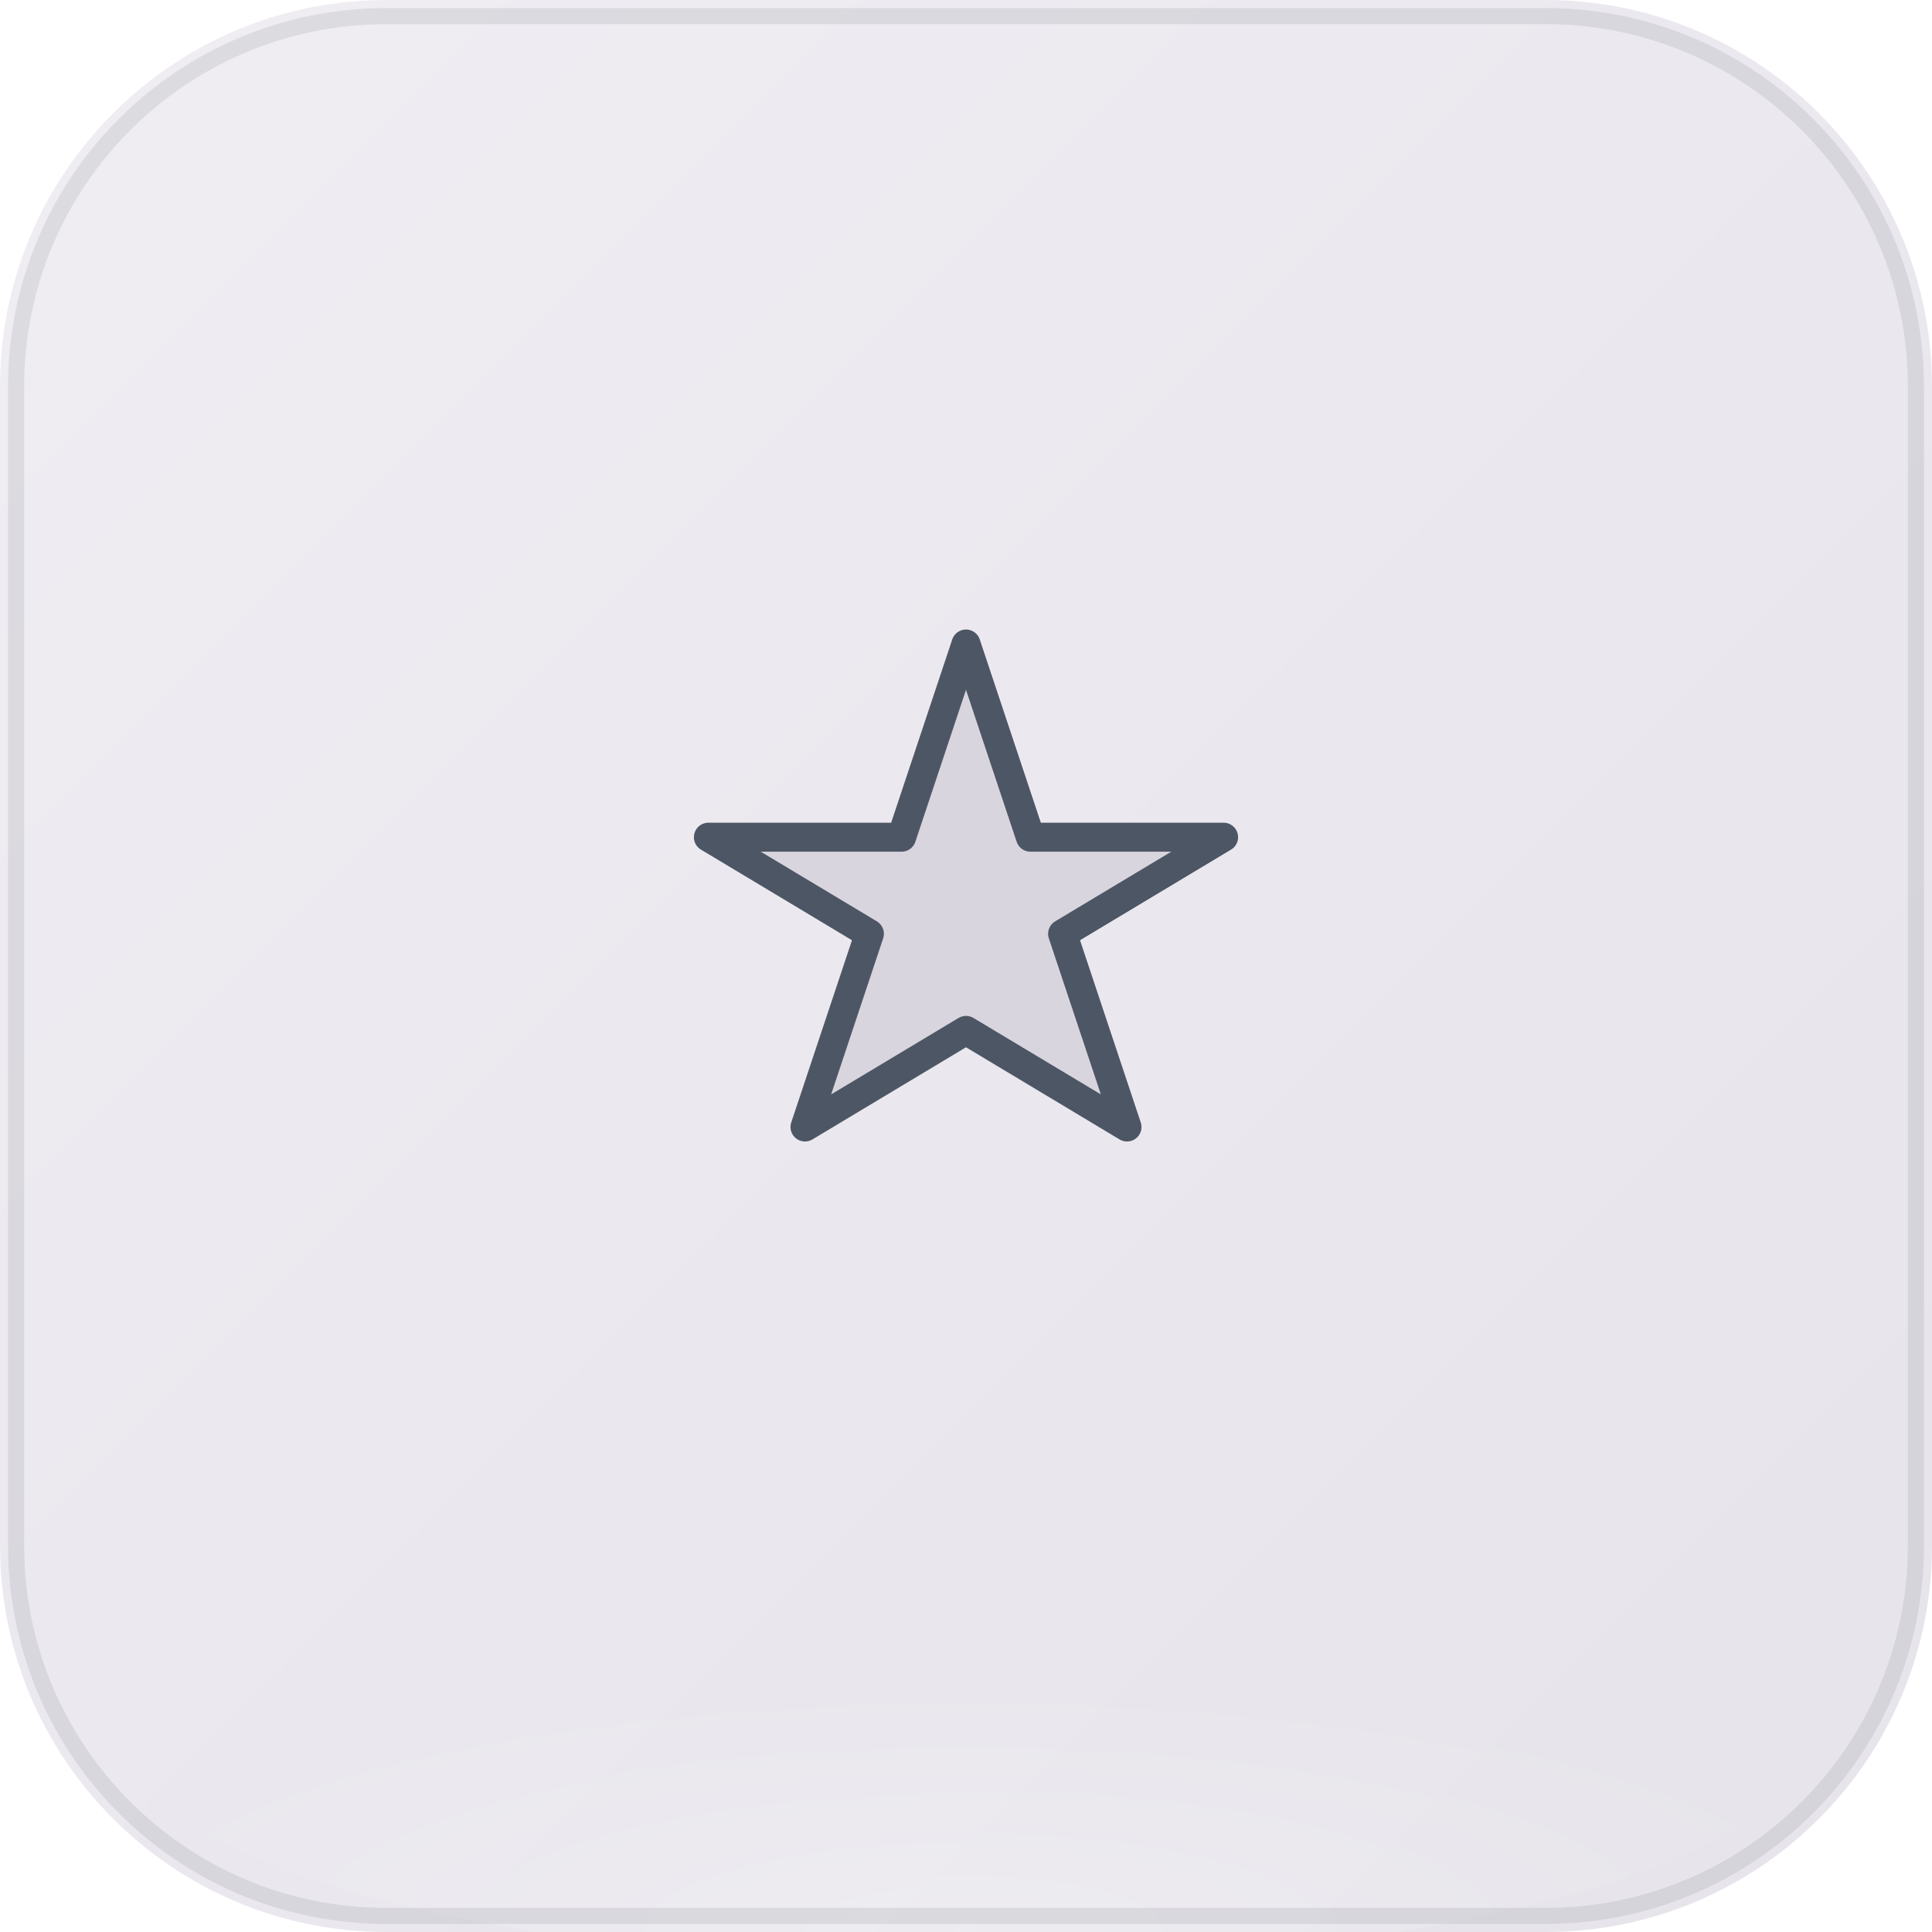
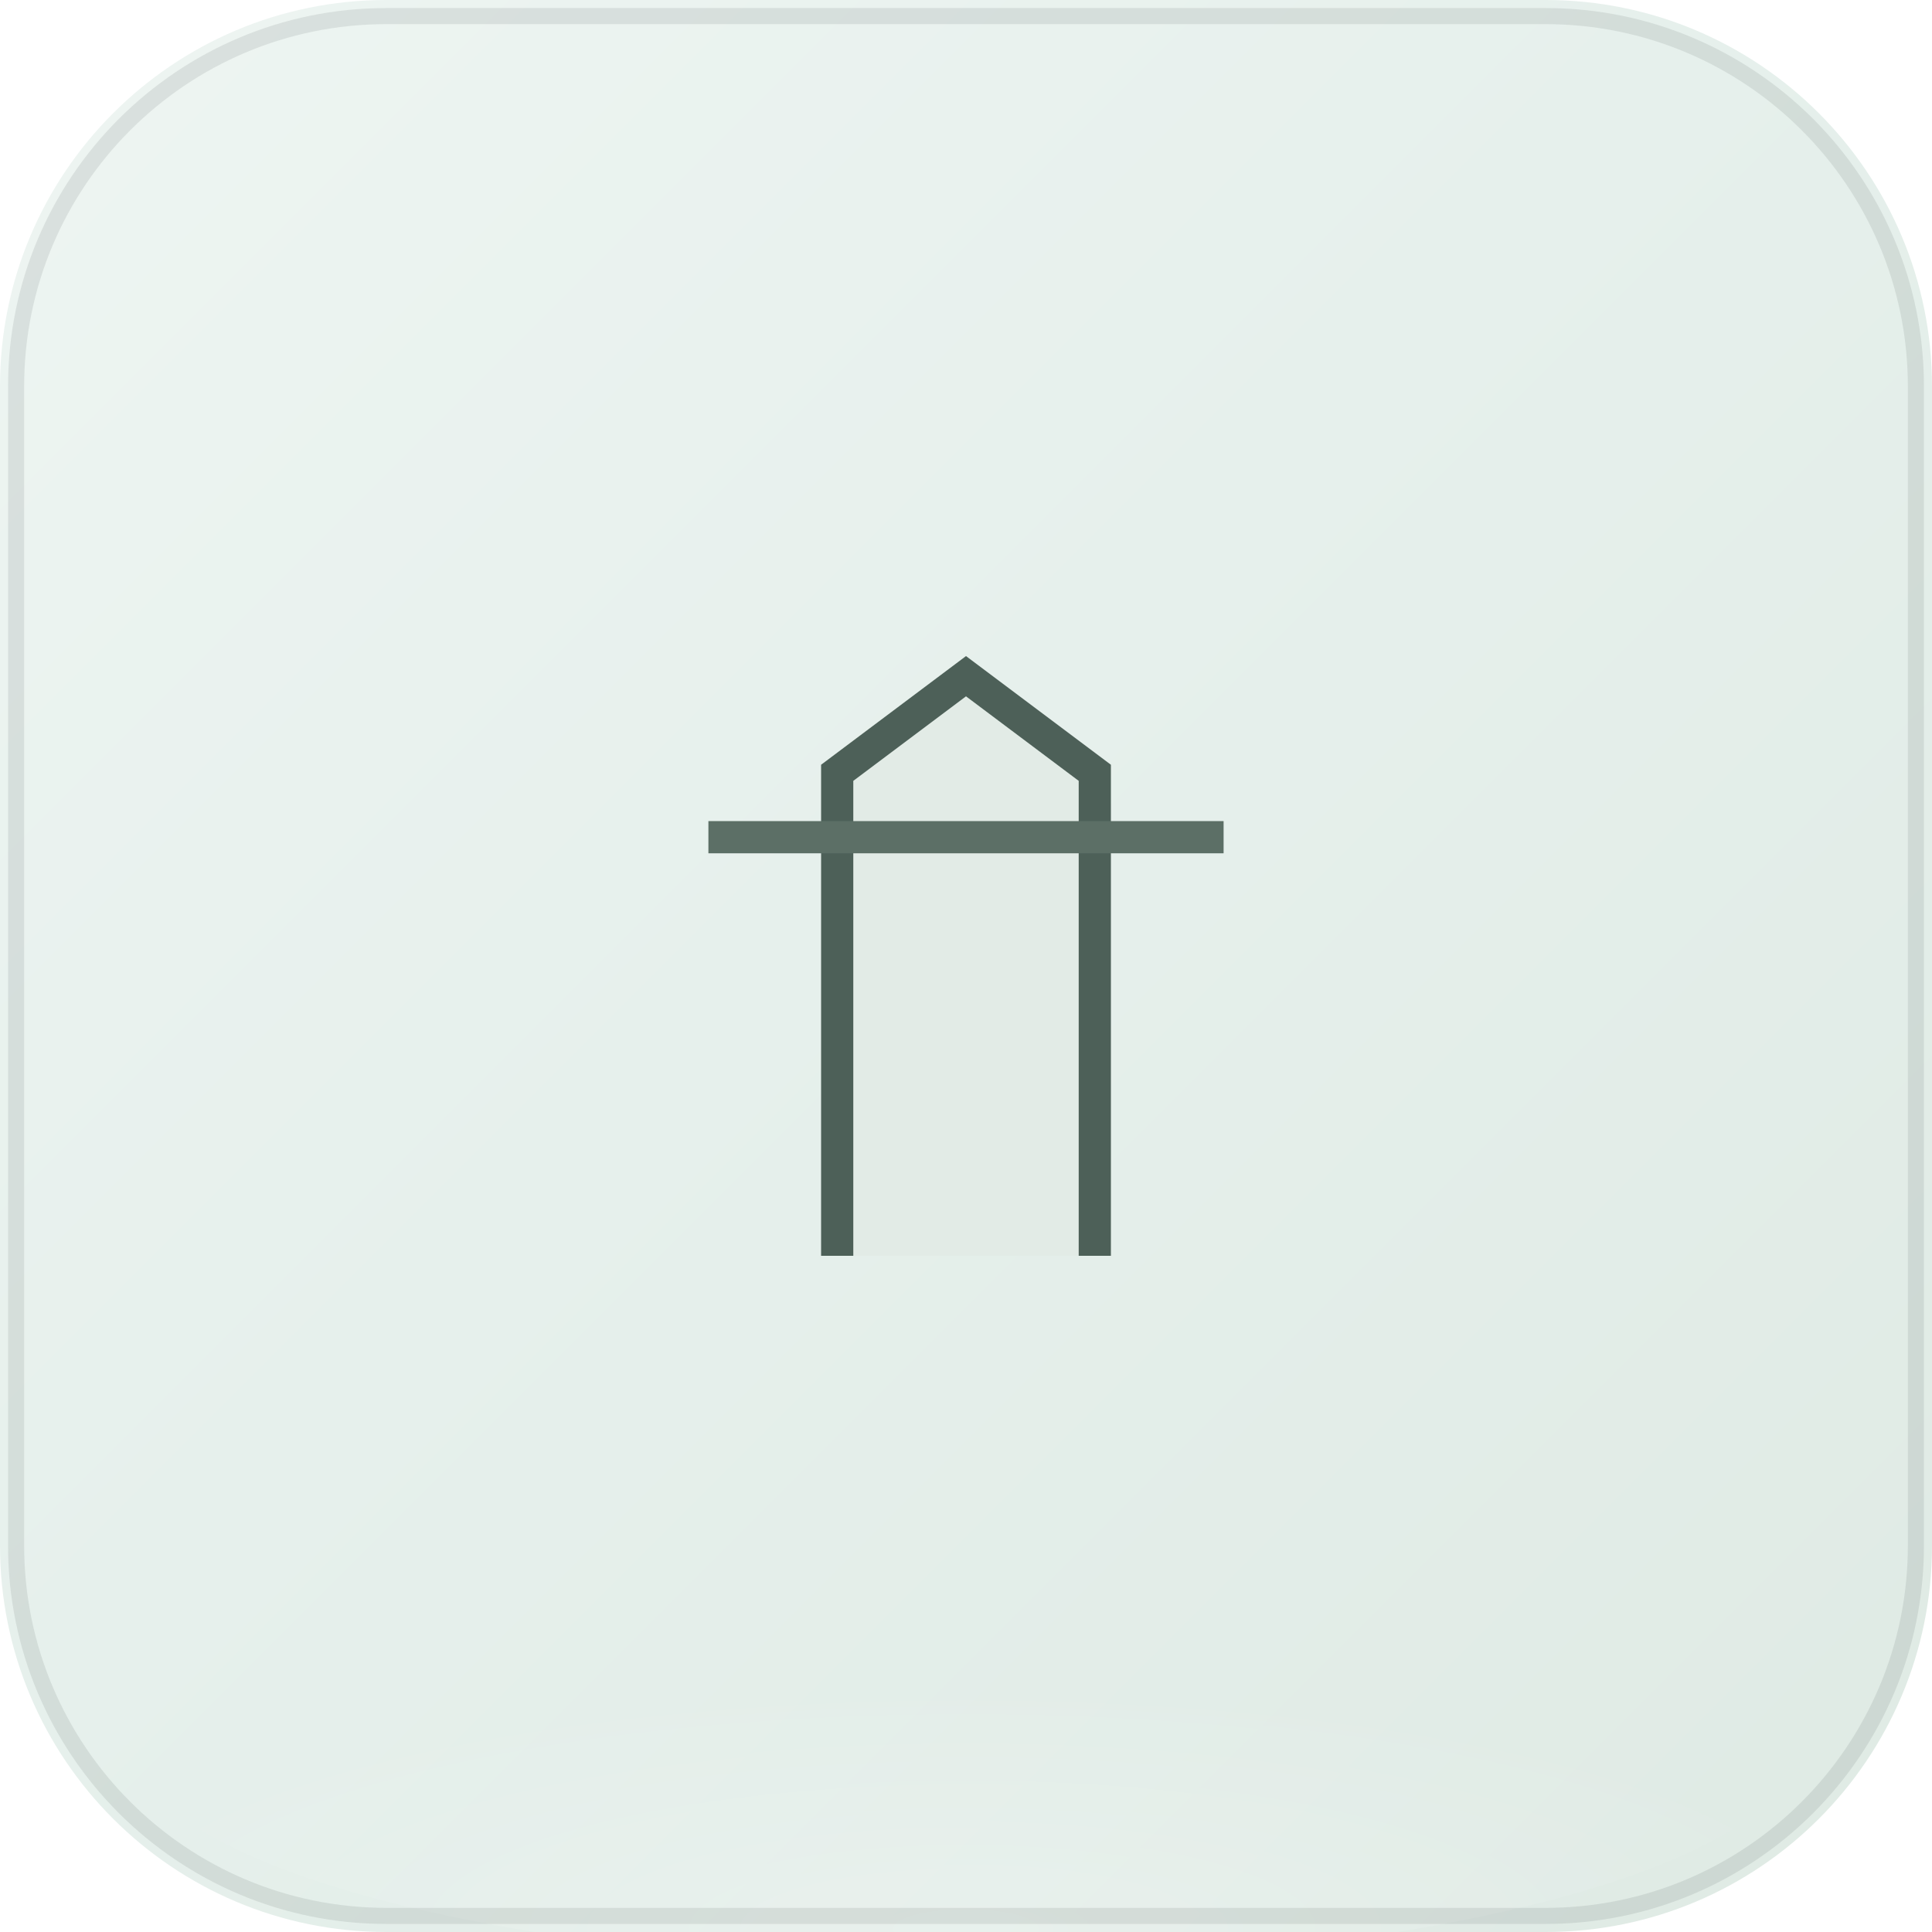
<svg xmlns="http://www.w3.org/2000/svg" viewBox="0 0 120 120" width="120" height="120" role="img" aria-hidden="true">
  <defs>
    <linearGradient id="bg-p50" x1="0%" y1="0%" x2="100%" y2="100%">
-       <stop offset="0%" stop-color="#f0eef3" />
-       <stop offset="45%" stop-color="#ebe9ef" />
-       <stop offset="100%" stop-color="#e6e4ea" />
+       <stop offset="0%" stop-color="#eef5f2" />
+       <stop offset="45%" stop-color="#e6f0ec" />
+       <stop offset="100%" stop-color="#dfeae4" />
    </linearGradient>
    <radialGradient id="vin-p50" cx="50%" cy="92%" r="55%">
      <stop offset="0%" stop-color="rgba(255,255,255,0.5)" />
      <stop offset="100%" stop-color="rgba(255,255,255,0)" />
    </radialGradient>
  </defs>
  <rect width="120" height="120" rx="24" fill="url(#bg-p50)" />
-   <ellipse cx="60" cy="108" rx="52" ry="14" fill="url(#vin-p50)" opacity="0.45" />
-   <rect x="1" y="1" width="118" height="118" rx="23" fill="none" stroke="rgba(45,52,64,0.1)" stroke-width="1" />
-   <path d="M60 40 L64 52 H76 L66 58 L70 70 L60 64 L50 70 L54 58 L44 52 H56 Z" fill="#d8d5de" stroke="#4d5664" stroke-width="1.8" stroke-linejoin="round" />
+   <ellipse cx="60" cy="108" rx="52" ry="14" fill="url(#vin-p50)" opacity="0.42" />
+   <rect x="1" y="1" width="118" height="118" rx="23" fill="none" stroke="rgba(56,72,64,0.11)" stroke-width="1" />
+   <path d="M52 78 V48 L60 42 L68 48 V78" fill="#e2ebe6" stroke="#4d6058" stroke-width="2" />
+   <path d="M44 52 h32" stroke="#5c6f66" stroke-width="2" />
</svg>
